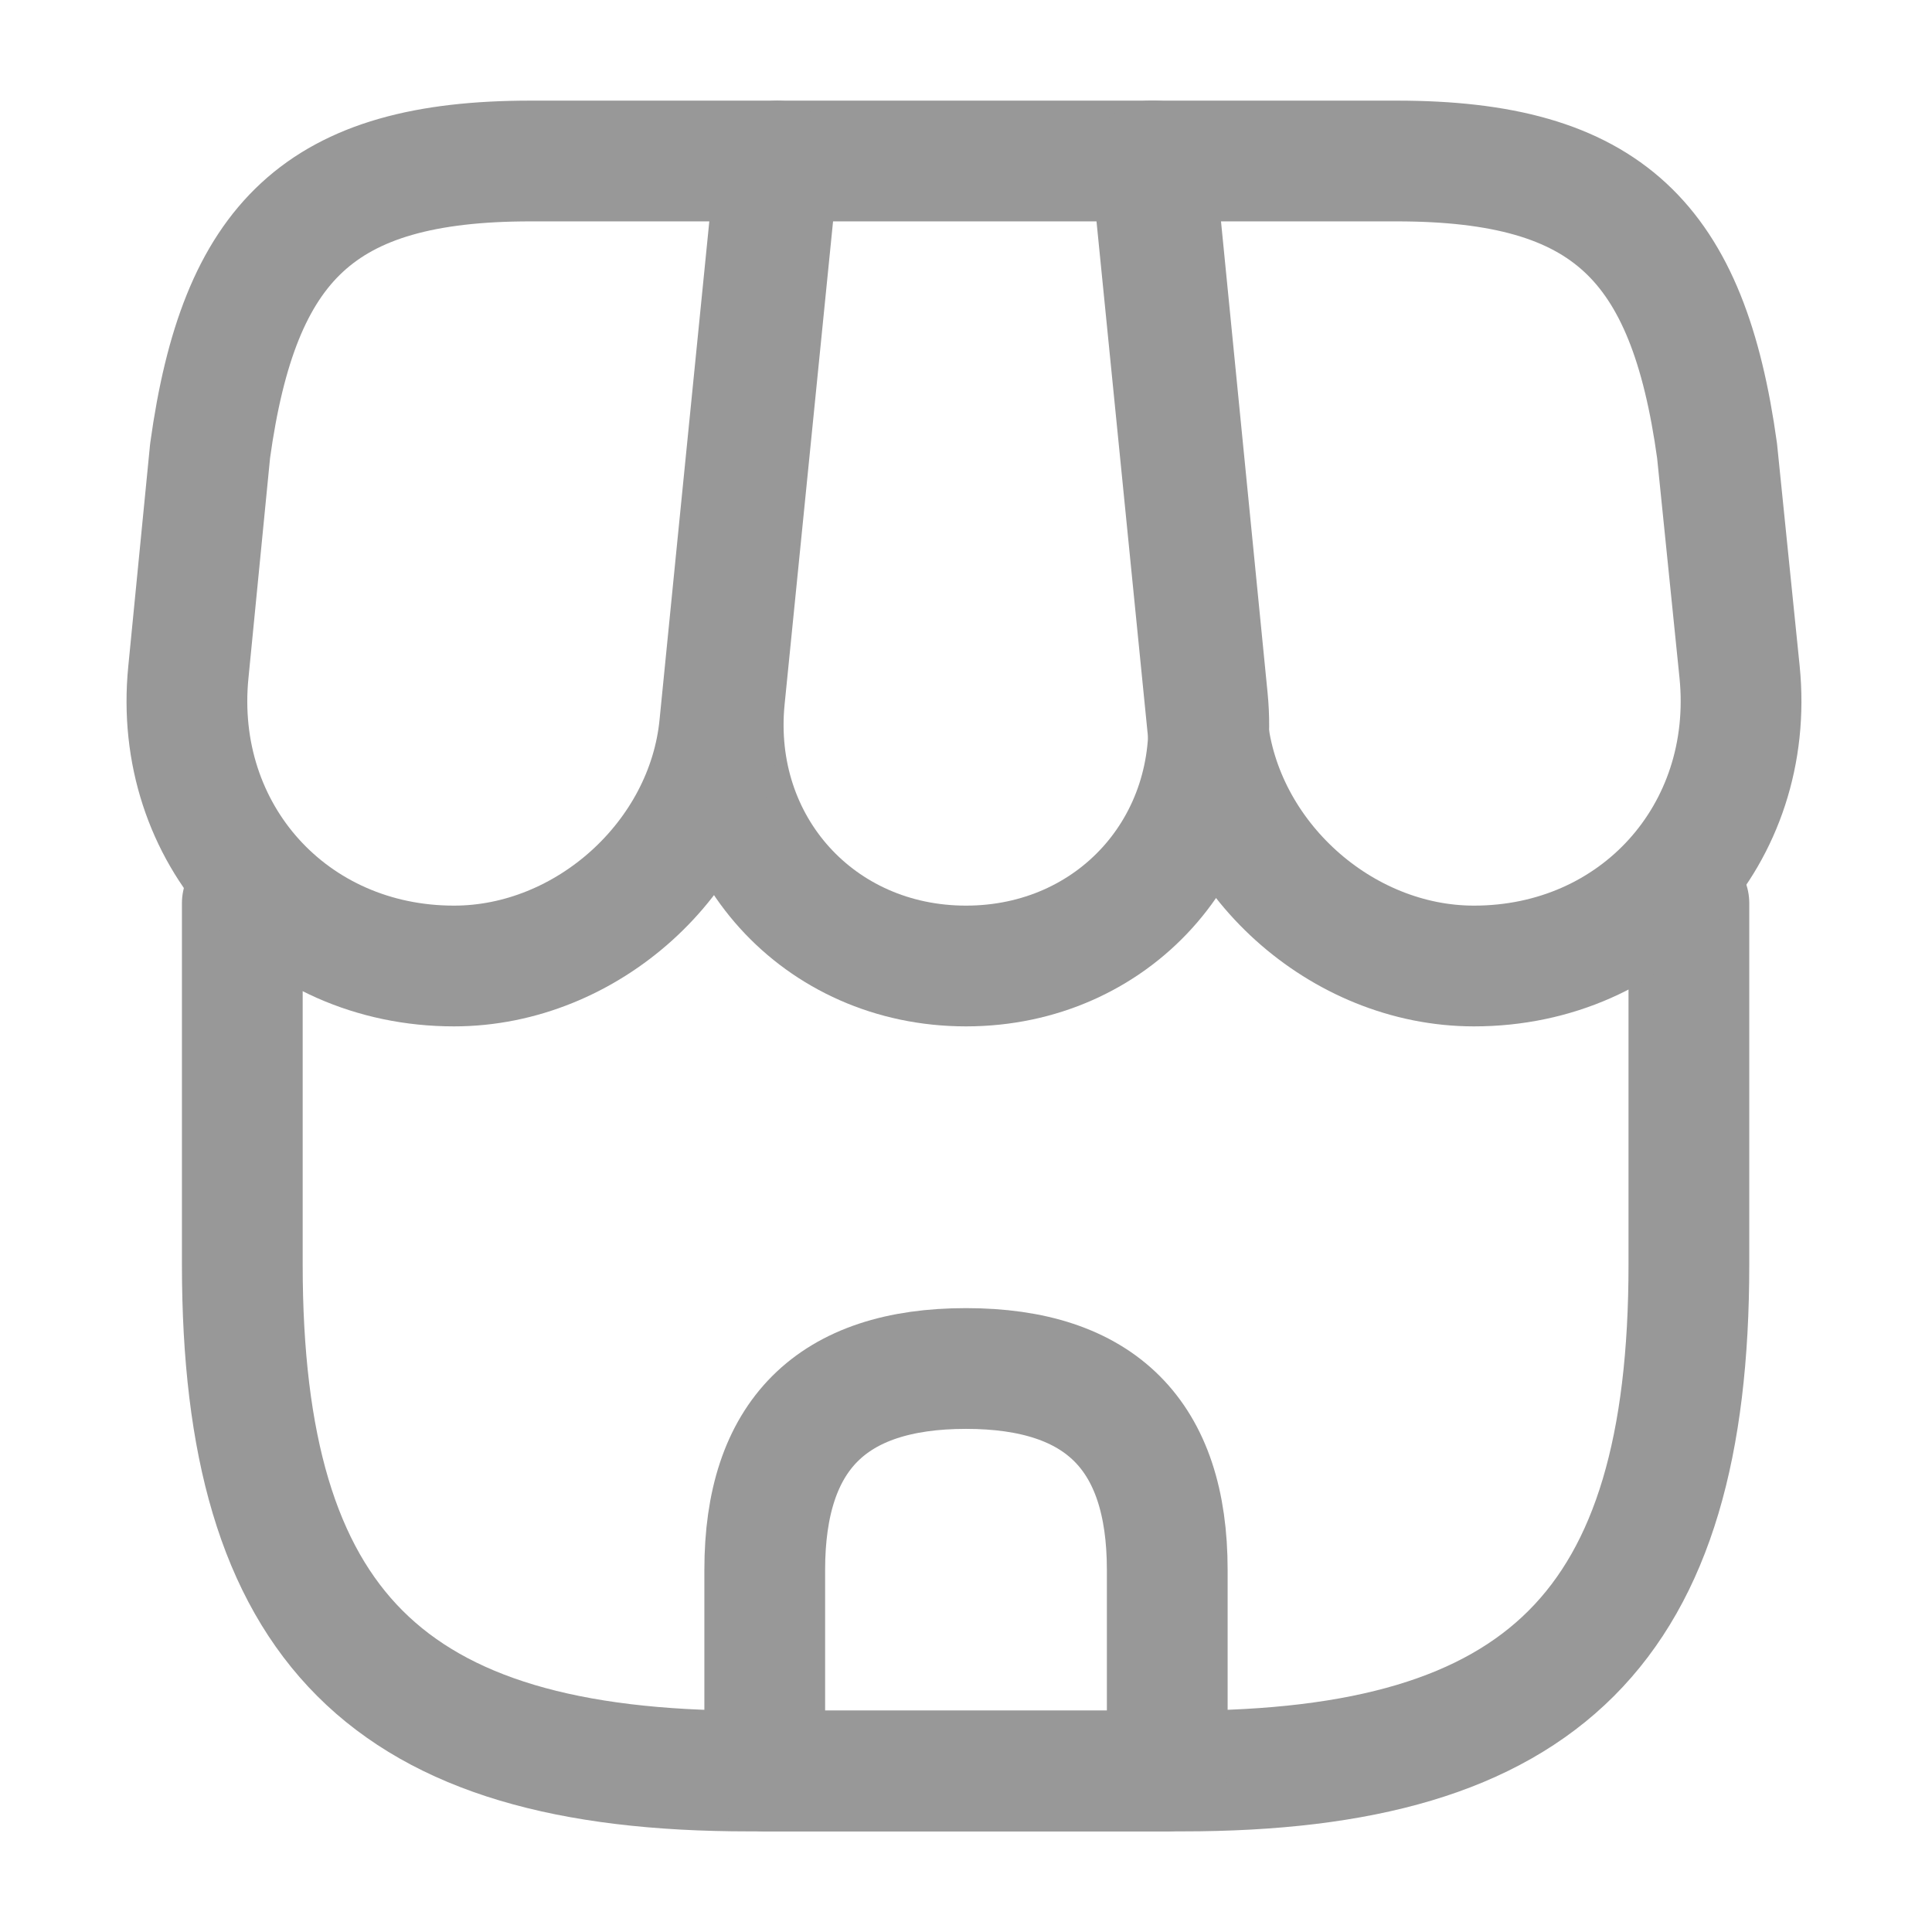
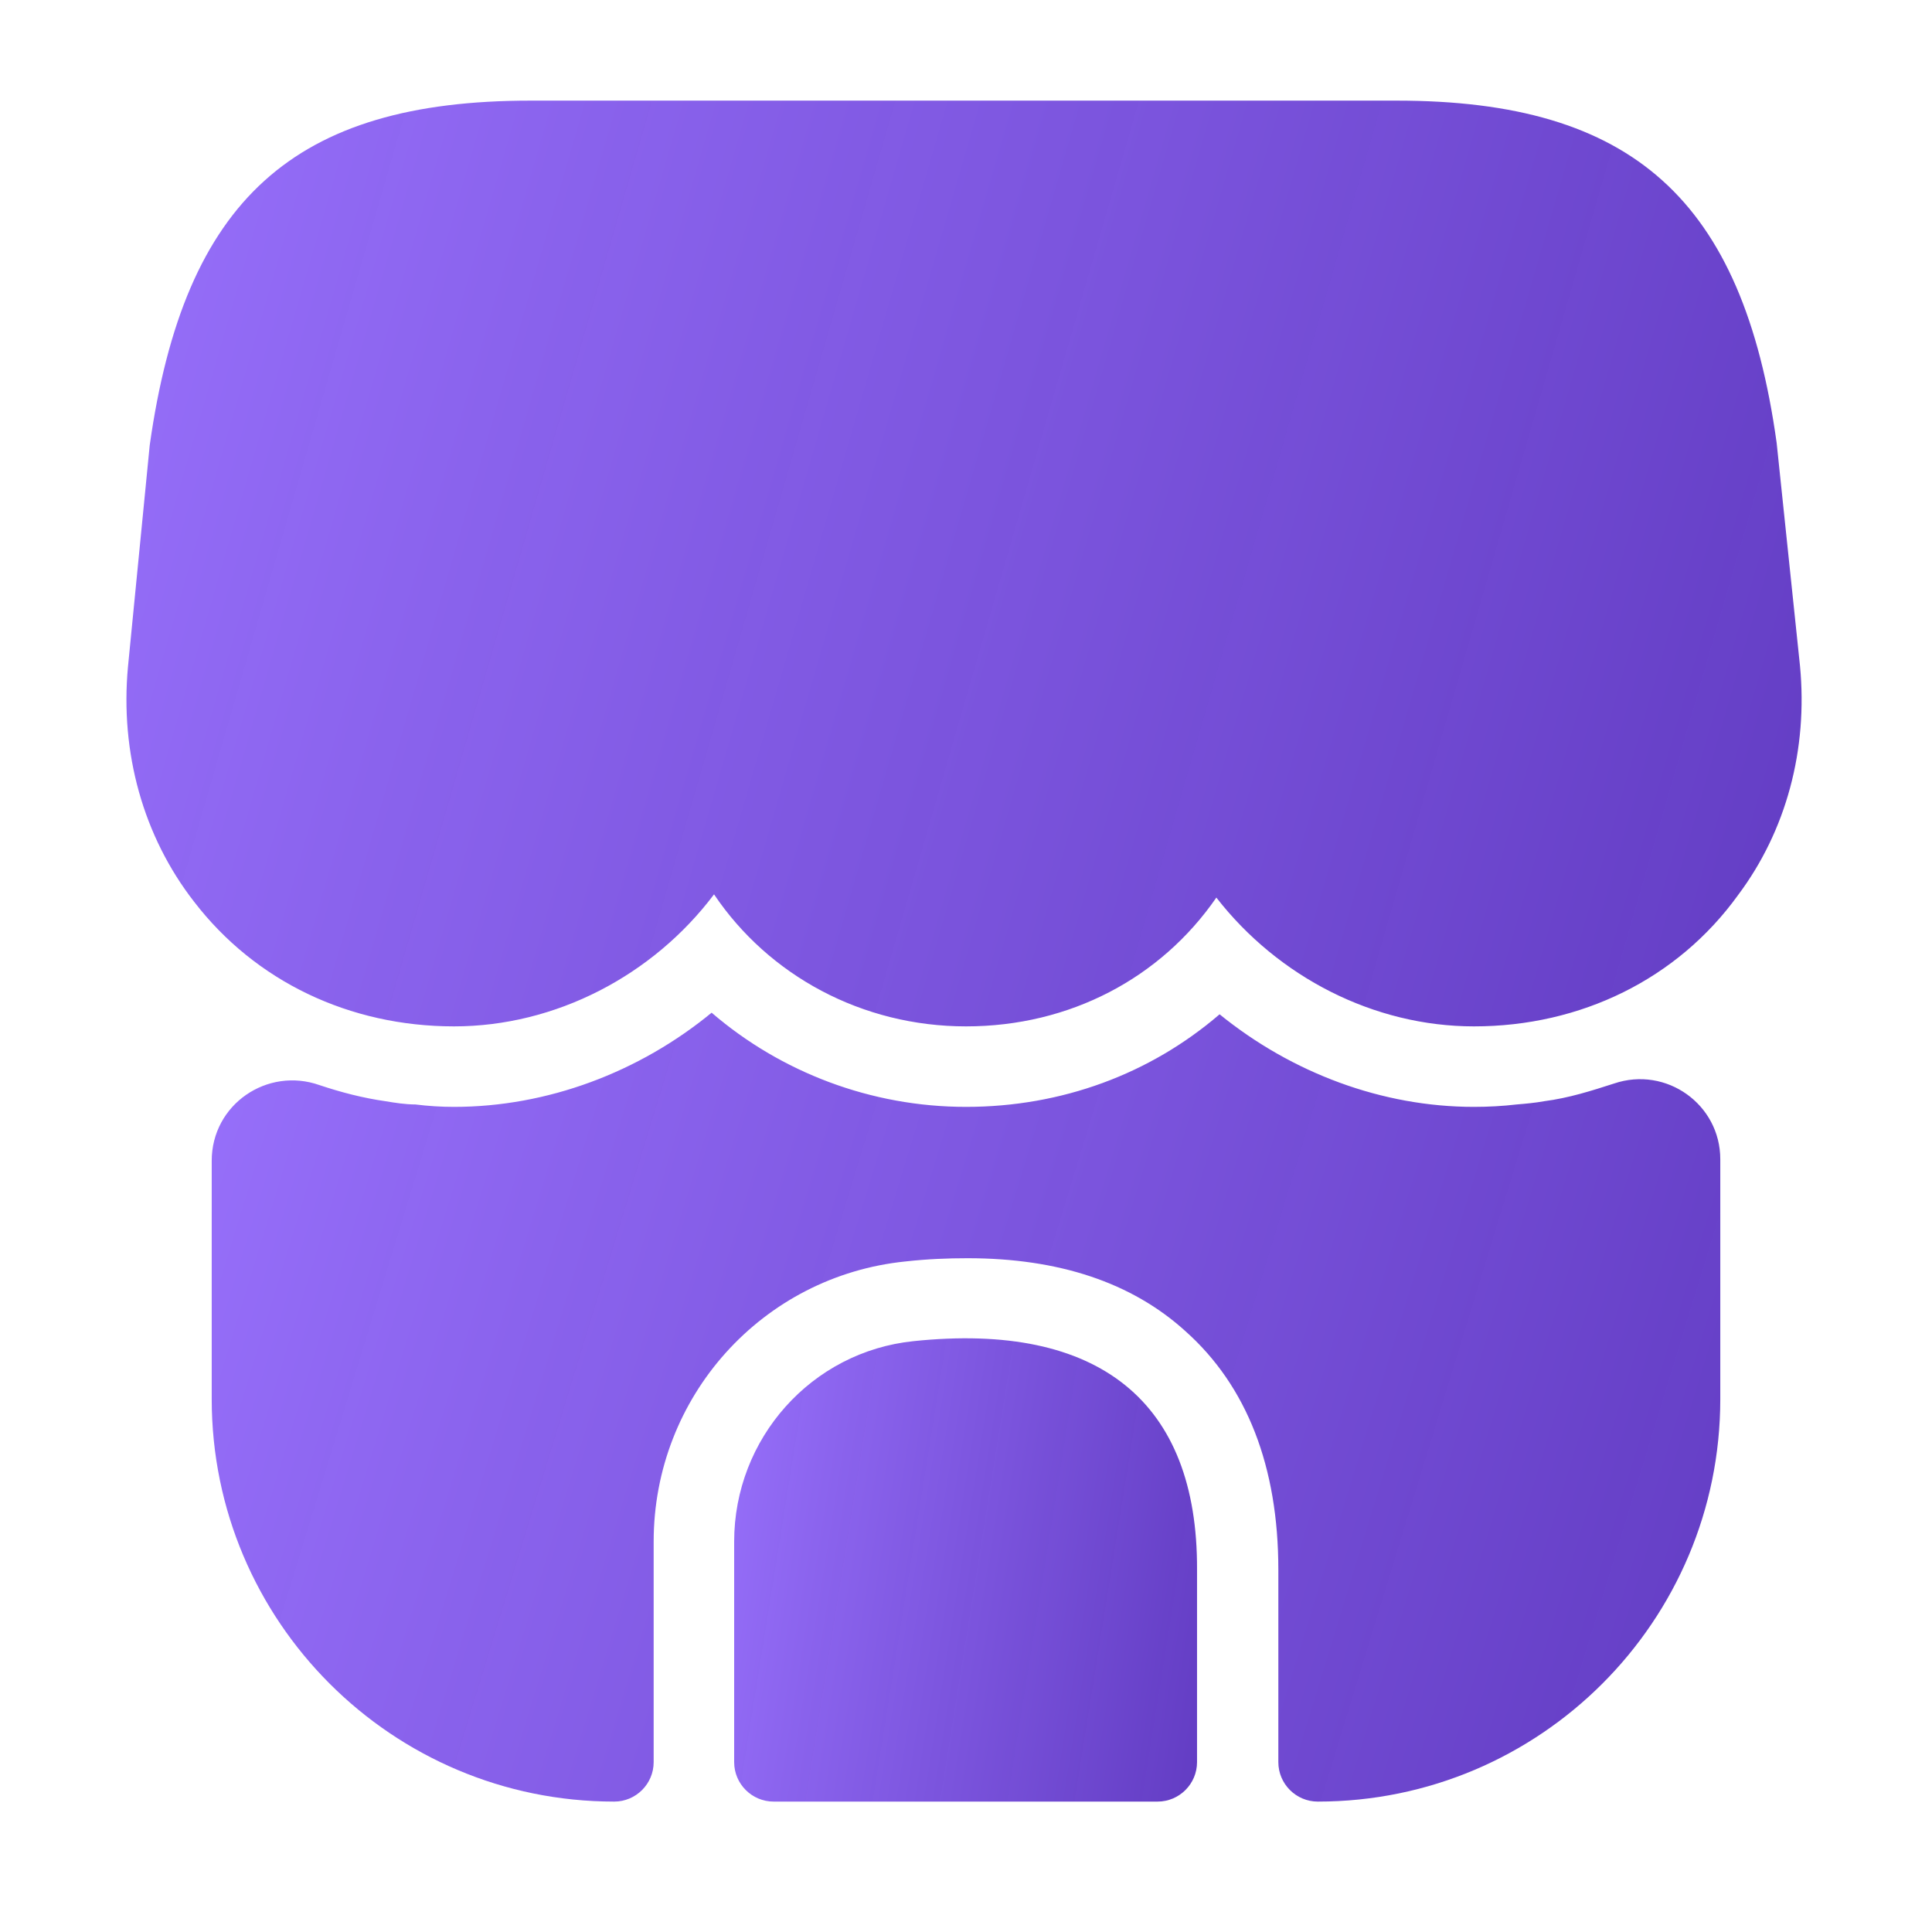
<svg xmlns="http://www.w3.org/2000/svg" width="24" height="24" viewBox="0 0 24 24" fill="none">
-   <path d="M3.01 11.22V15.71C3.01 20.2 4.81 22 9.3 22H14.69C19.18 22 20.98 20.2 20.98 15.71V11.22" stroke="#989898" stroke-width="1.5" stroke-linecap="round" stroke-linejoin="round" />
-   <path d="M12 12C13.83 12 15.18 10.51 15 8.68L14.34 2H9.67L9 8.68C8.82 10.51 10.17 12 12 12Z" stroke="#989898" stroke-width="1.5" stroke-linecap="round" stroke-linejoin="round" />
-   <path d="M18.31 12C20.33 12 21.81 10.36 21.61 8.35L21.33 5.6C20.97 3 19.97 2 17.35 2H14.3L15 9.01C15.17 10.66 16.66 12 18.31 12Z" stroke="#989898" stroke-width="1.5" stroke-linecap="round" stroke-linejoin="round" />
-   <path d="M5.64 12C7.29 12 8.78 10.66 8.94 9.01L9.16 6.8L9.64 2H6.59C3.97 2 2.97 3 2.61 5.6L2.34 8.35C2.14 10.36 3.62 12 5.64 12Z" stroke="#989898" stroke-width="1.5" stroke-linecap="round" stroke-linejoin="round" />
-   <path d="M12 17C10.33 17 9.5 17.83 9.5 19.5V22H14.5V19.5C14.5 17.83 13.67 17 12 17Z" stroke="#989898" stroke-width="1.5" stroke-linecap="round" stroke-linejoin="round" />
+   <path d="M22.36 8.27L22.07 5.5C21.65 2.48 20.28 1.25 17.35 1.25H14.99H13.51H10.47H8.99H6.59C3.65 1.25 2.29 2.48 1.86 5.53L1.59 8.28C1.49 9.35 1.78 10.39 2.41 11.2C3.17 12.19 4.34 12.75 5.64 12.75C6.9 12.75 8.11 12.12 8.87 11.11C9.55 12.12 10.71 12.75 12 12.75C13.29 12.75 14.42 12.15 15.11 11.15C15.88 12.14 17.07 12.75 18.31 12.75C19.64 12.75 20.84 12.16 21.59 11.12C22.19 10.32 22.46 9.31 22.36 8.27Z" fill="url(#paint0_linear_795_197)" fill-opacity="0.92" />
+   <path d="M11.35 16.66C10.08 16.79 9.12 17.87 9.12 19.15V21.89C9.12 22.16 9.34 22.38 9.61 22.38H14.38C14.65 22.38 14.87 22.16 14.87 21.89V19.5C14.88 17.41 13.65 16.42 11.35 16.66Z" fill="url(#paint1_linear_795_197)" fill-opacity="0.92" />
+   <path d="M21.37 14.4V17.38C21.37 20.14 19.13 22.38 16.37 22.38C16.1 22.38 15.88 22.16 15.88 21.89V19.5C15.88 18.22 15.49 17.22 14.73 16.54C14.06 15.93 13.15 15.63 12.02 15.63C11.77 15.63 11.52 15.64 11.25 15.67C9.47 15.85 8.12 17.35 8.12 19.15V21.89C8.12 22.16 7.9 22.38 7.63 22.38C4.87 22.38 2.63 20.14 2.63 17.38V14.42C2.63 13.72 3.32 13.25 3.97 13.48C4.24 13.57 4.51 13.64 4.79 13.68C4.91 13.7 5.04 13.72 5.16 13.72C5.32 13.74 5.48 13.75 5.64 13.75C6.8 13.75 7.94 13.32 8.84 12.58C9.7 13.32 10.82 13.75 12 13.75C13.19 13.75 14.29 13.34 15.15 12.6C16.05 13.33 17.17 13.75 18.31 13.75C18.49 13.75 18.67 13.74 18.84 13.72C18.96 13.71 19.07 13.7 19.18 13.68C19.49 13.64 19.77 13.55 20.05 13.46C20.7 13.24 21.37 13.72 21.37 14.4Z" fill="url(#paint2_linear_795_197)" fill-opacity="0.92" />
+   <defs>
+     <linearGradient id="paint0_linear_795_197" x1="1.571" y1="1.883" x2="27.74" y2="9.465" gradientUnits="userSpaceOnUse">
+       <stop stop-color="#8D62F9" />
+       <stop offset="1" stop-color="#4419B1" stop-opacity="0.96" />
+     </linearGradient>
+     <linearGradient id="paint1_linear_795_197" x1="9.12" y1="16.942" x2="16.762" y2="18.164" gradientUnits="userSpaceOnUse">
+       <stop stop-color="#8D62F9" />
+       <stop offset="1" stop-color="#4419B1" stop-opacity="0.96" />
+     </linearGradient>
+     <linearGradient id="paint2_linear_795_197" x1="2.63" y1="13.119" x2="25.985" y2="20.27" gradientUnits="userSpaceOnUse">
+       <stop stop-color="#8D62F9" />
+       <stop offset="1" stop-color="#4419B1" stop-opacity="0.96" />
+     </linearGradient>
+   </defs>
</svg>
